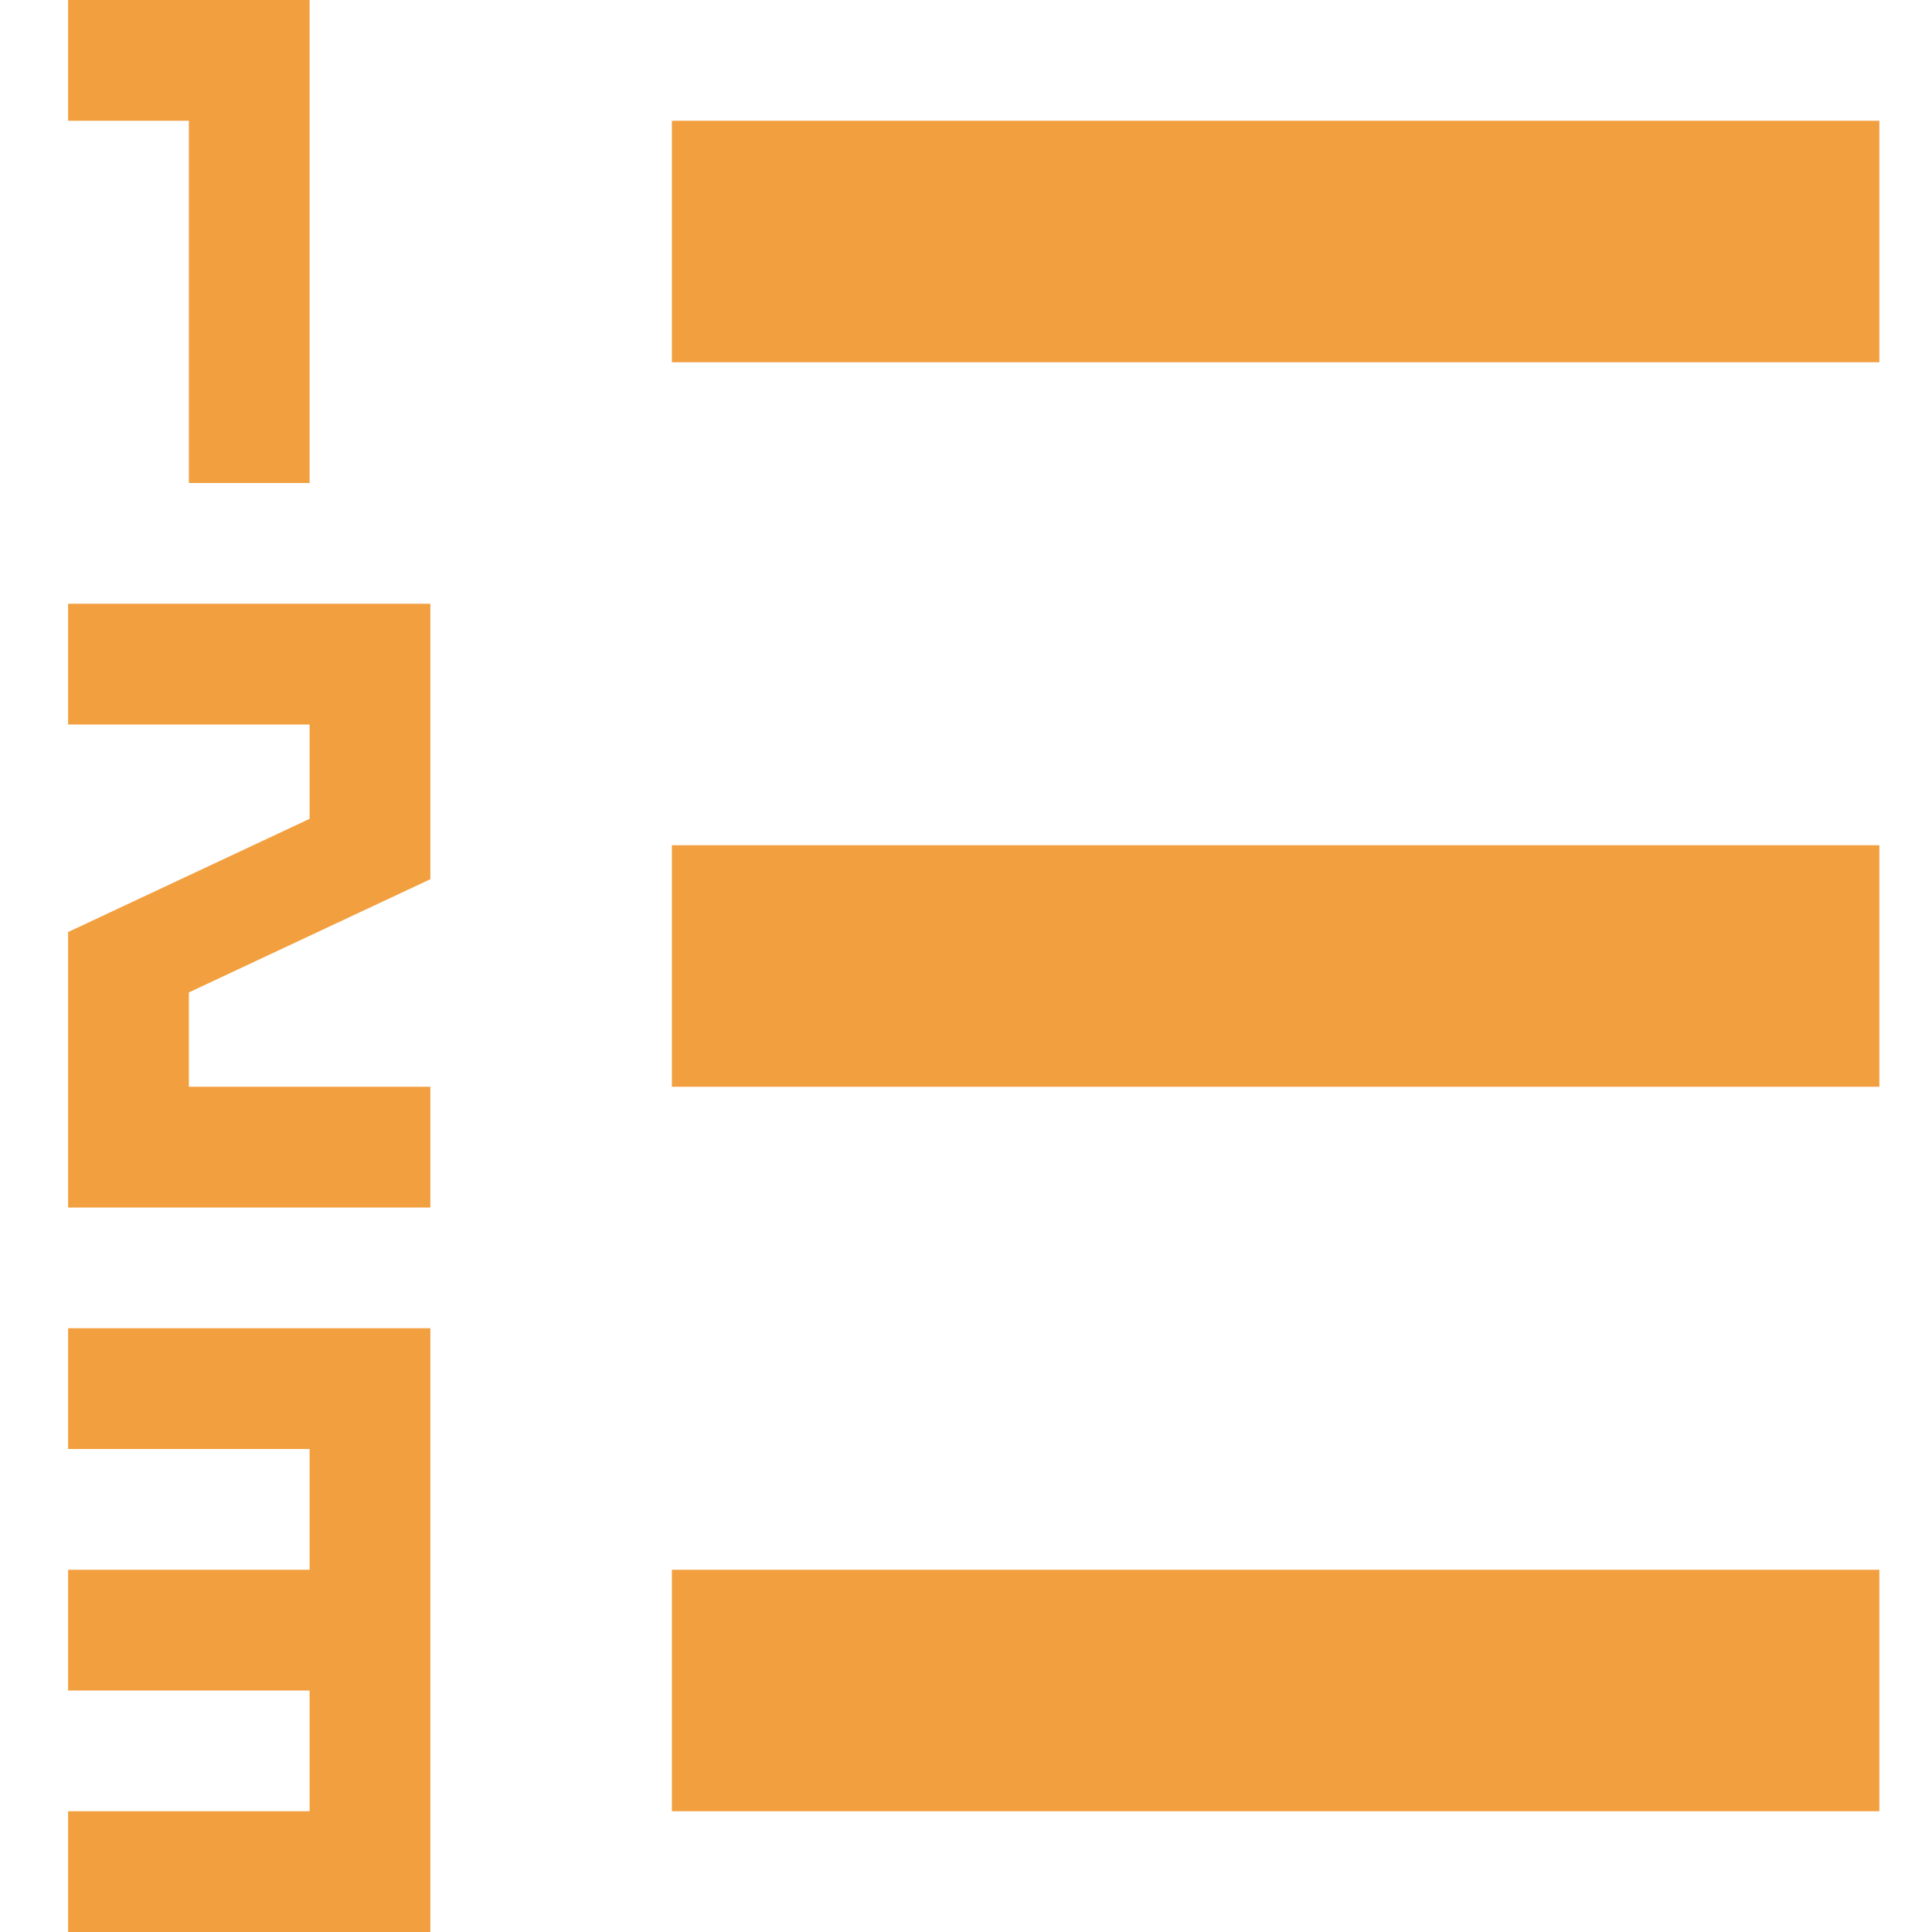
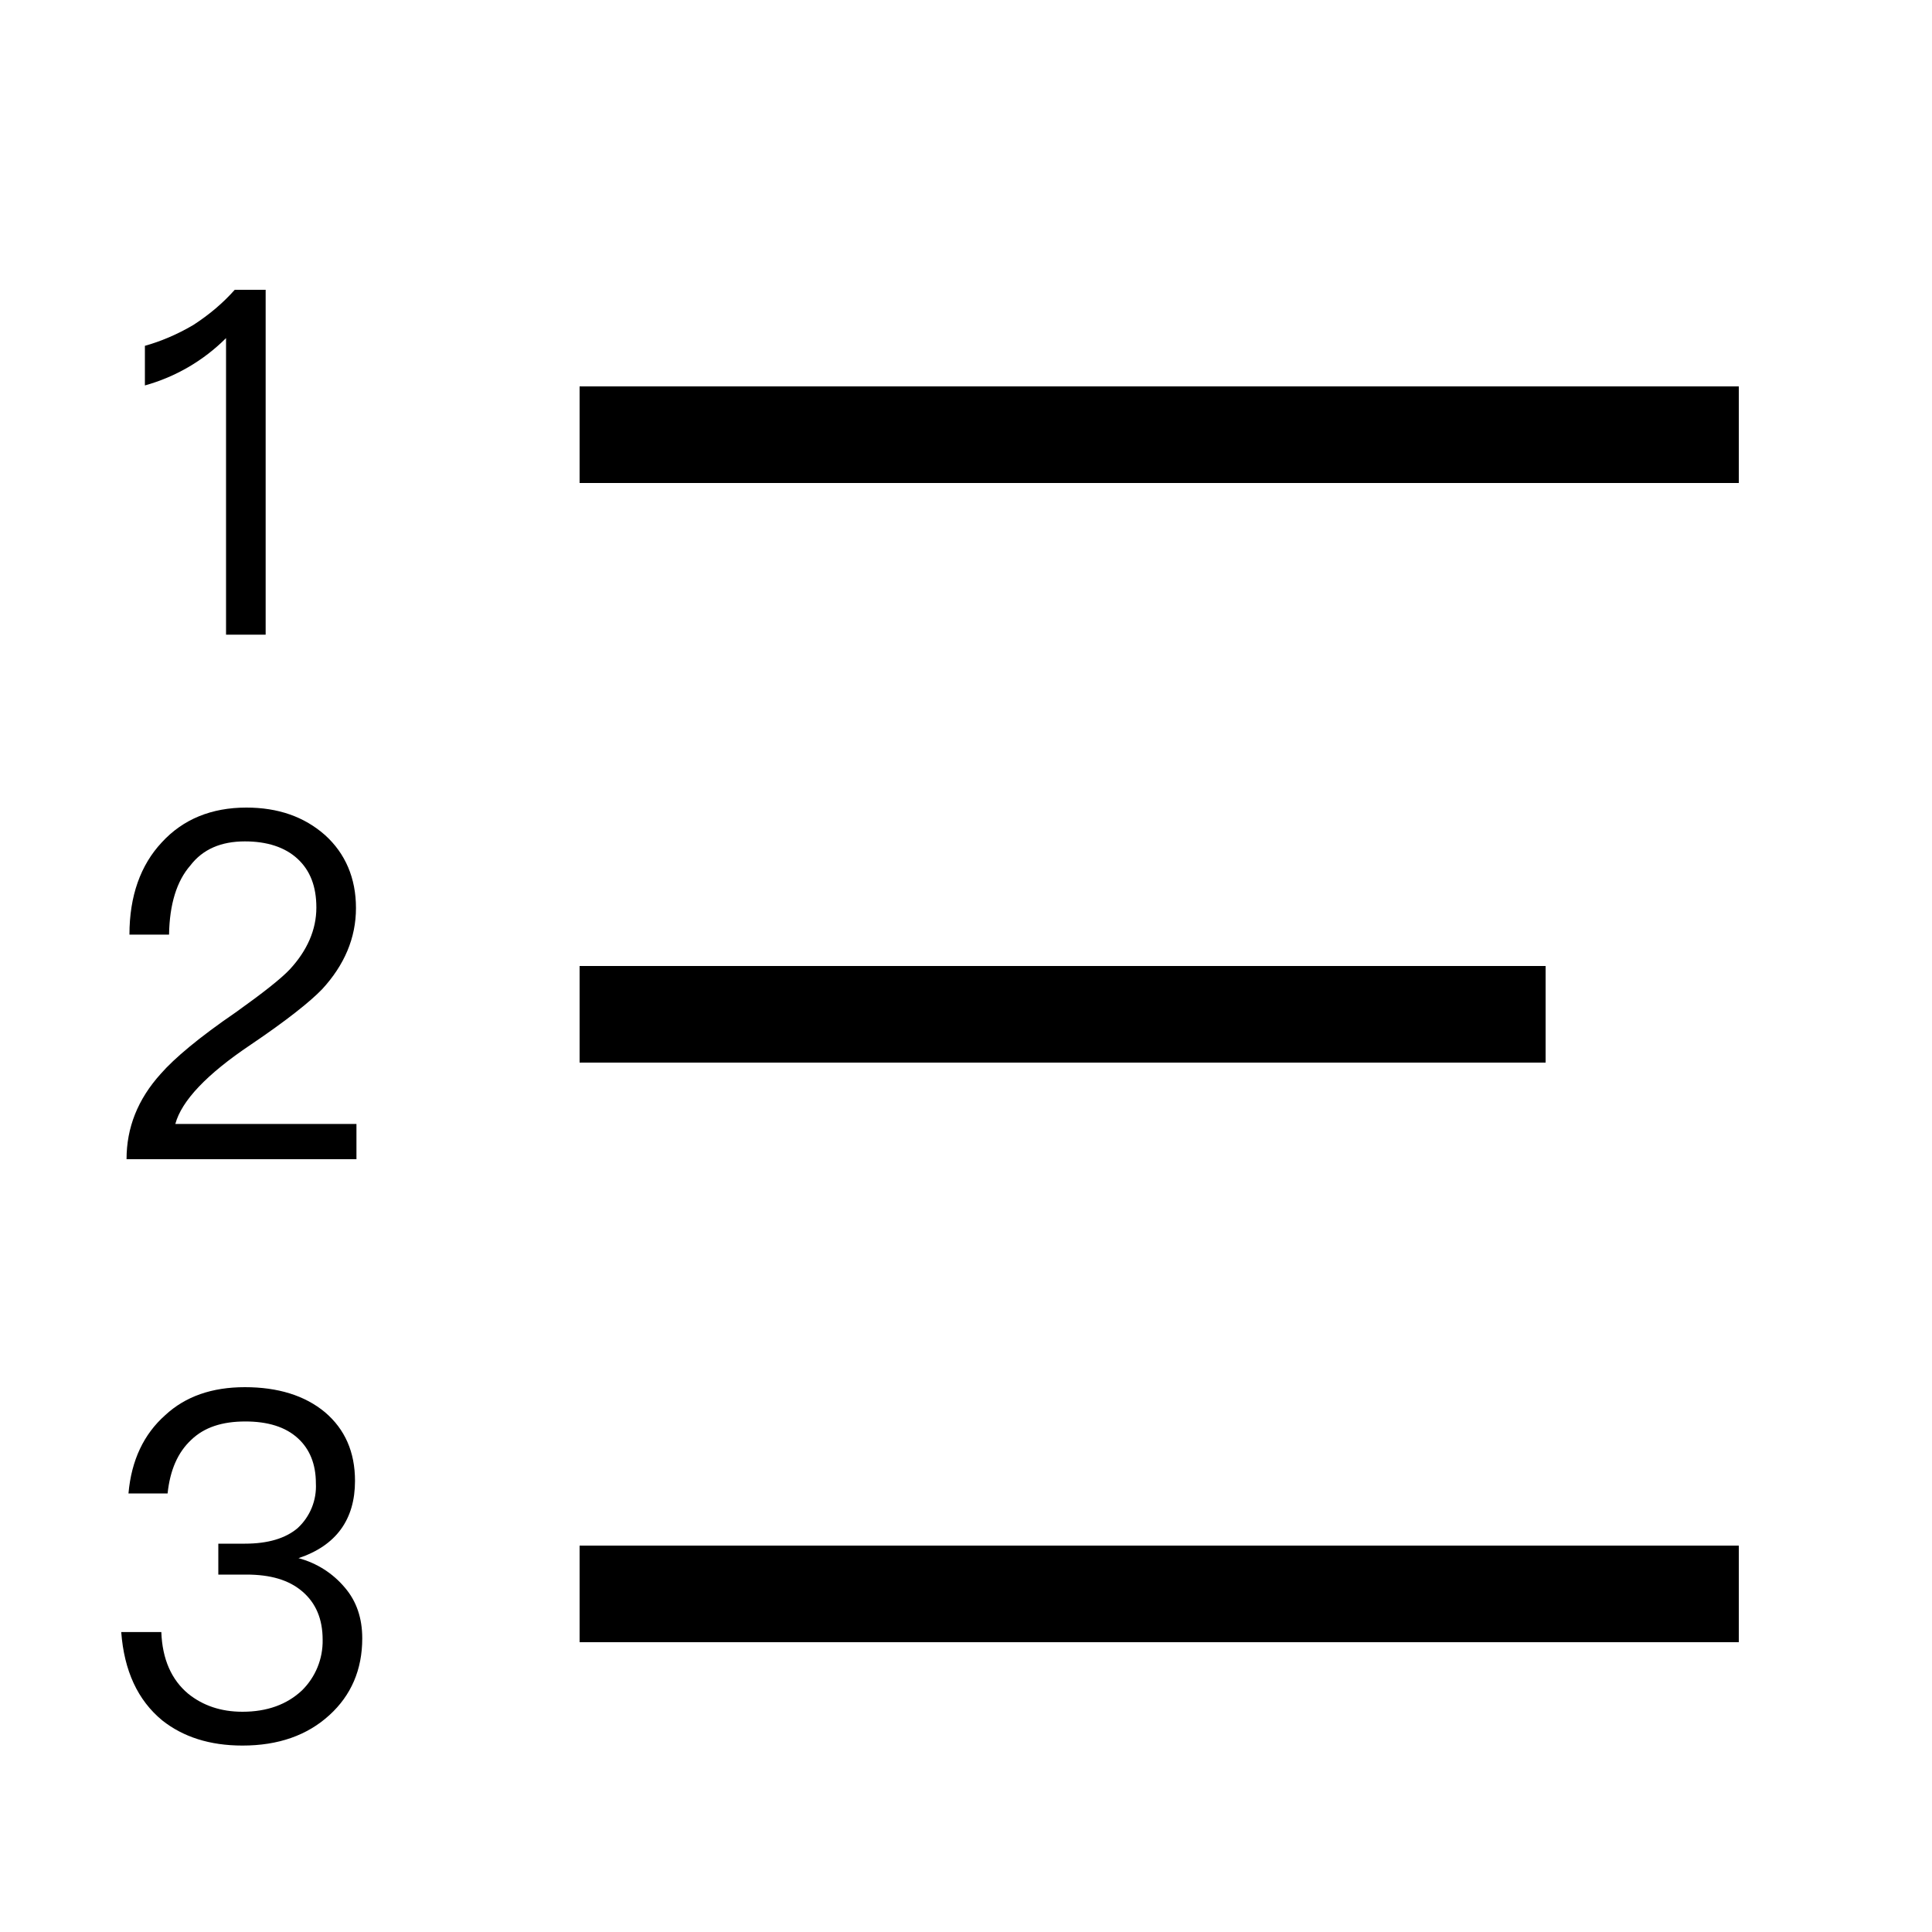
- <svg xmlns="http://www.w3.org/2000/svg" t="1538745812264" class="icon" style="fill: rgb(242, 159, 63)" viewBox="0 0 1024 1024" version="1.1" p-id="30736" width="200" height="200">
-   <defs>
-     <style type="text/css" />
-   </defs>
-   <path d="M356.103 832h640v128h-640zM356.103 448h640v128h-640zM356.103 64h640v128h-640zM164.103 0v256h-64v-192h-64v-64zM100.103 526.008v49.992h128v64h-192v-146.002l128-60.006v-49.992h-128v-64h192v146.002zM228.103 704v320h-192v-64h128v-64h-128v-64h128v-64h-128v-64z" p-id="30737" />
+ <svg xmlns="http://www.w3.org/2000/svg" width="20" height="20" viewBox="0 0 20 20">
+   <g fill="none" fill-rule="evenodd">
+     <path d="M0 0h20v20H0z" />
+     <path fill="#000" d="M6 10h10v1H6zM6 16h12v1H6zM6 4h12v1H6zM2.43 3h.32v3.57h-.41V3.5a1.91 1.91 0 0 1-.84.49v-.41c.16-.045.33-.115.5-.215.17-.11.31-.23.43-.365zM2.55 8.36c.33 0 .6.095.815.285.21.19.32.445.32.755s-.12.59-.35.84c-.125.13-.37.325-.74.575-.455.305-.715.58-.78.82H3.69V12H1.31c0-.325.115-.62.355-.885.14-.16.395-.375.775-.635.28-.2.465-.345.56-.445.18-.195.275-.41.275-.64 0-.22-.065-.385-.195-.505s-.315-.18-.545-.18c-.245 0-.435.08-.565.25-.14.16-.215.4-.22.715h-.41c0-.4.115-.72.335-.955.22-.24.515-.36.875-.36zM2.535 14.36c.34 0 .62.085.83.26.205.175.31.41.31.71 0 .4-.195.67-.585.8a.94.94 0 0 1 .48.305c.12.14.18.315.18.525 0 .325-.115.59-.34.795-.23.21-.53.315-.9.315-.34 0-.615-.09-.83-.26-.255-.21-.395-.515-.425-.915h.415c.01.28.105.495.28.64.15.12.335.185.56.185.255 0 .46-.075.615-.22a.716.716 0 0 0 .215-.525c0-.215-.07-.38-.21-.5-.14-.12-.33-.175-.58-.175h-.29v-.32h.275c.24 0 .42-.055.545-.16a.588.588 0 0 0 .19-.465c0-.2-.065-.355-.185-.465-.13-.12-.315-.175-.545-.175-.24 0-.425.06-.56.19-.14.13-.22.315-.245.555H1.33c.03-.345.16-.615.38-.81.21-.195.485-.29.825-.29z" />
+   </g>
</svg>
